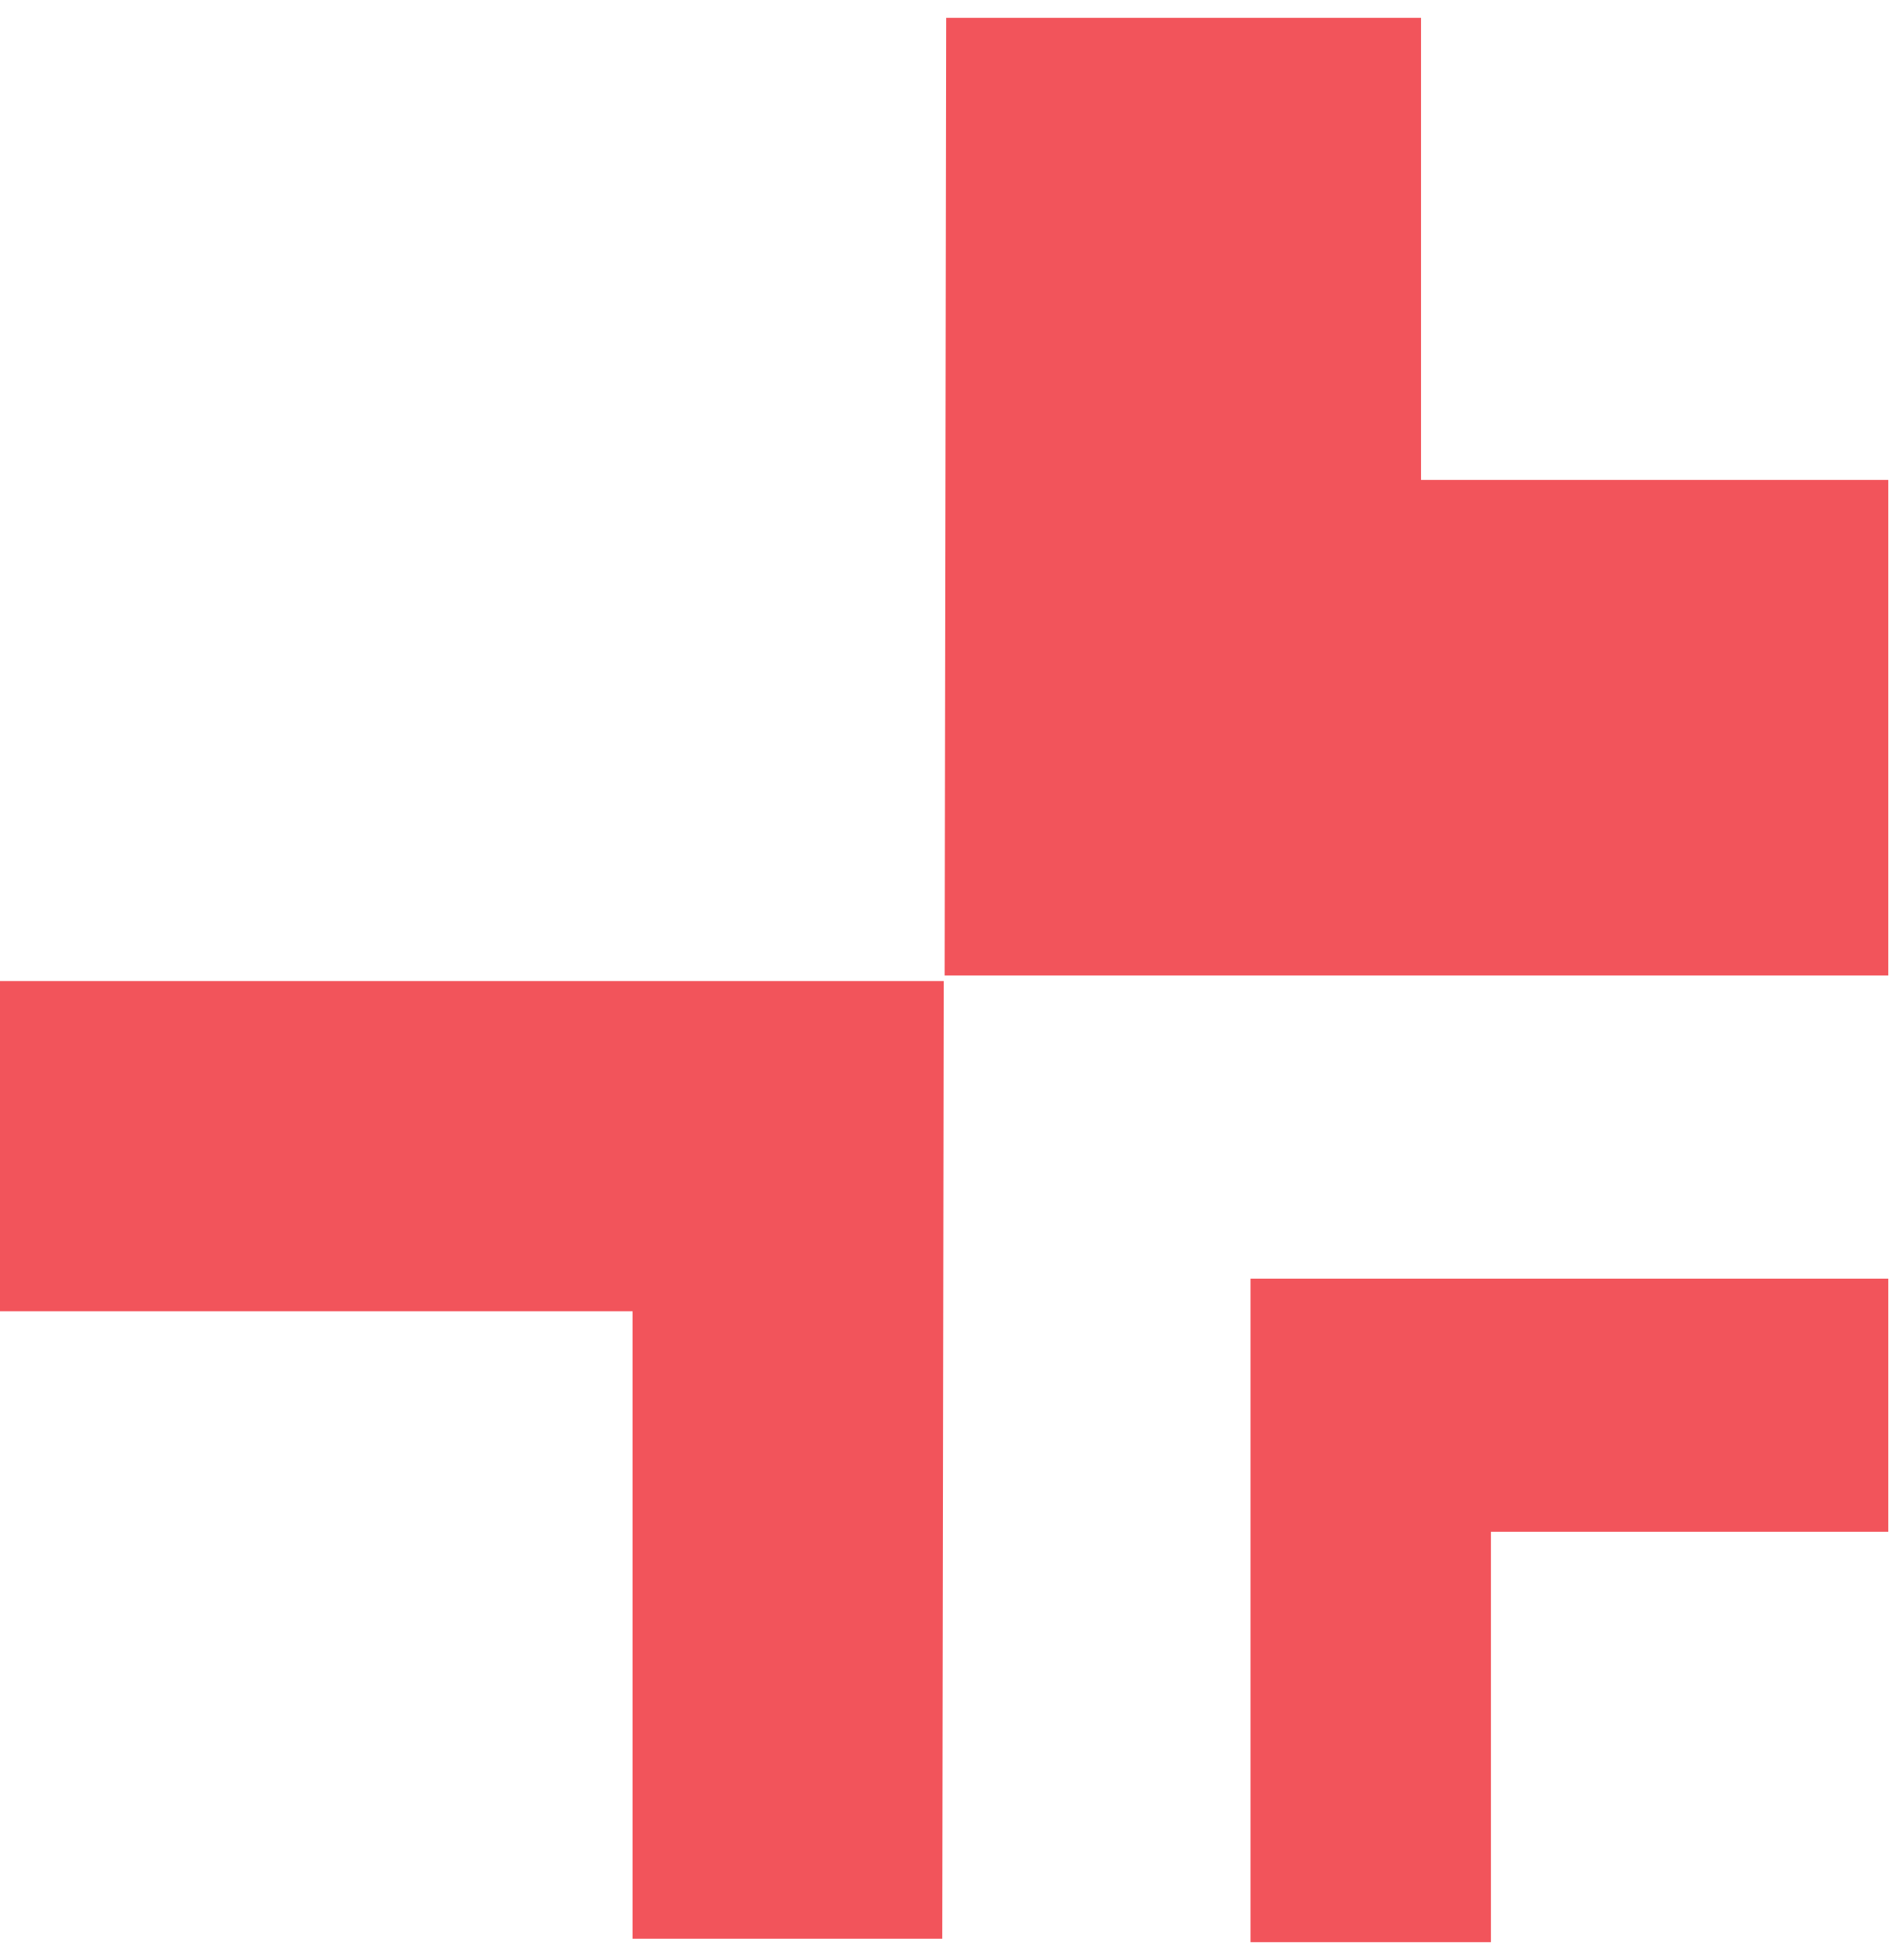
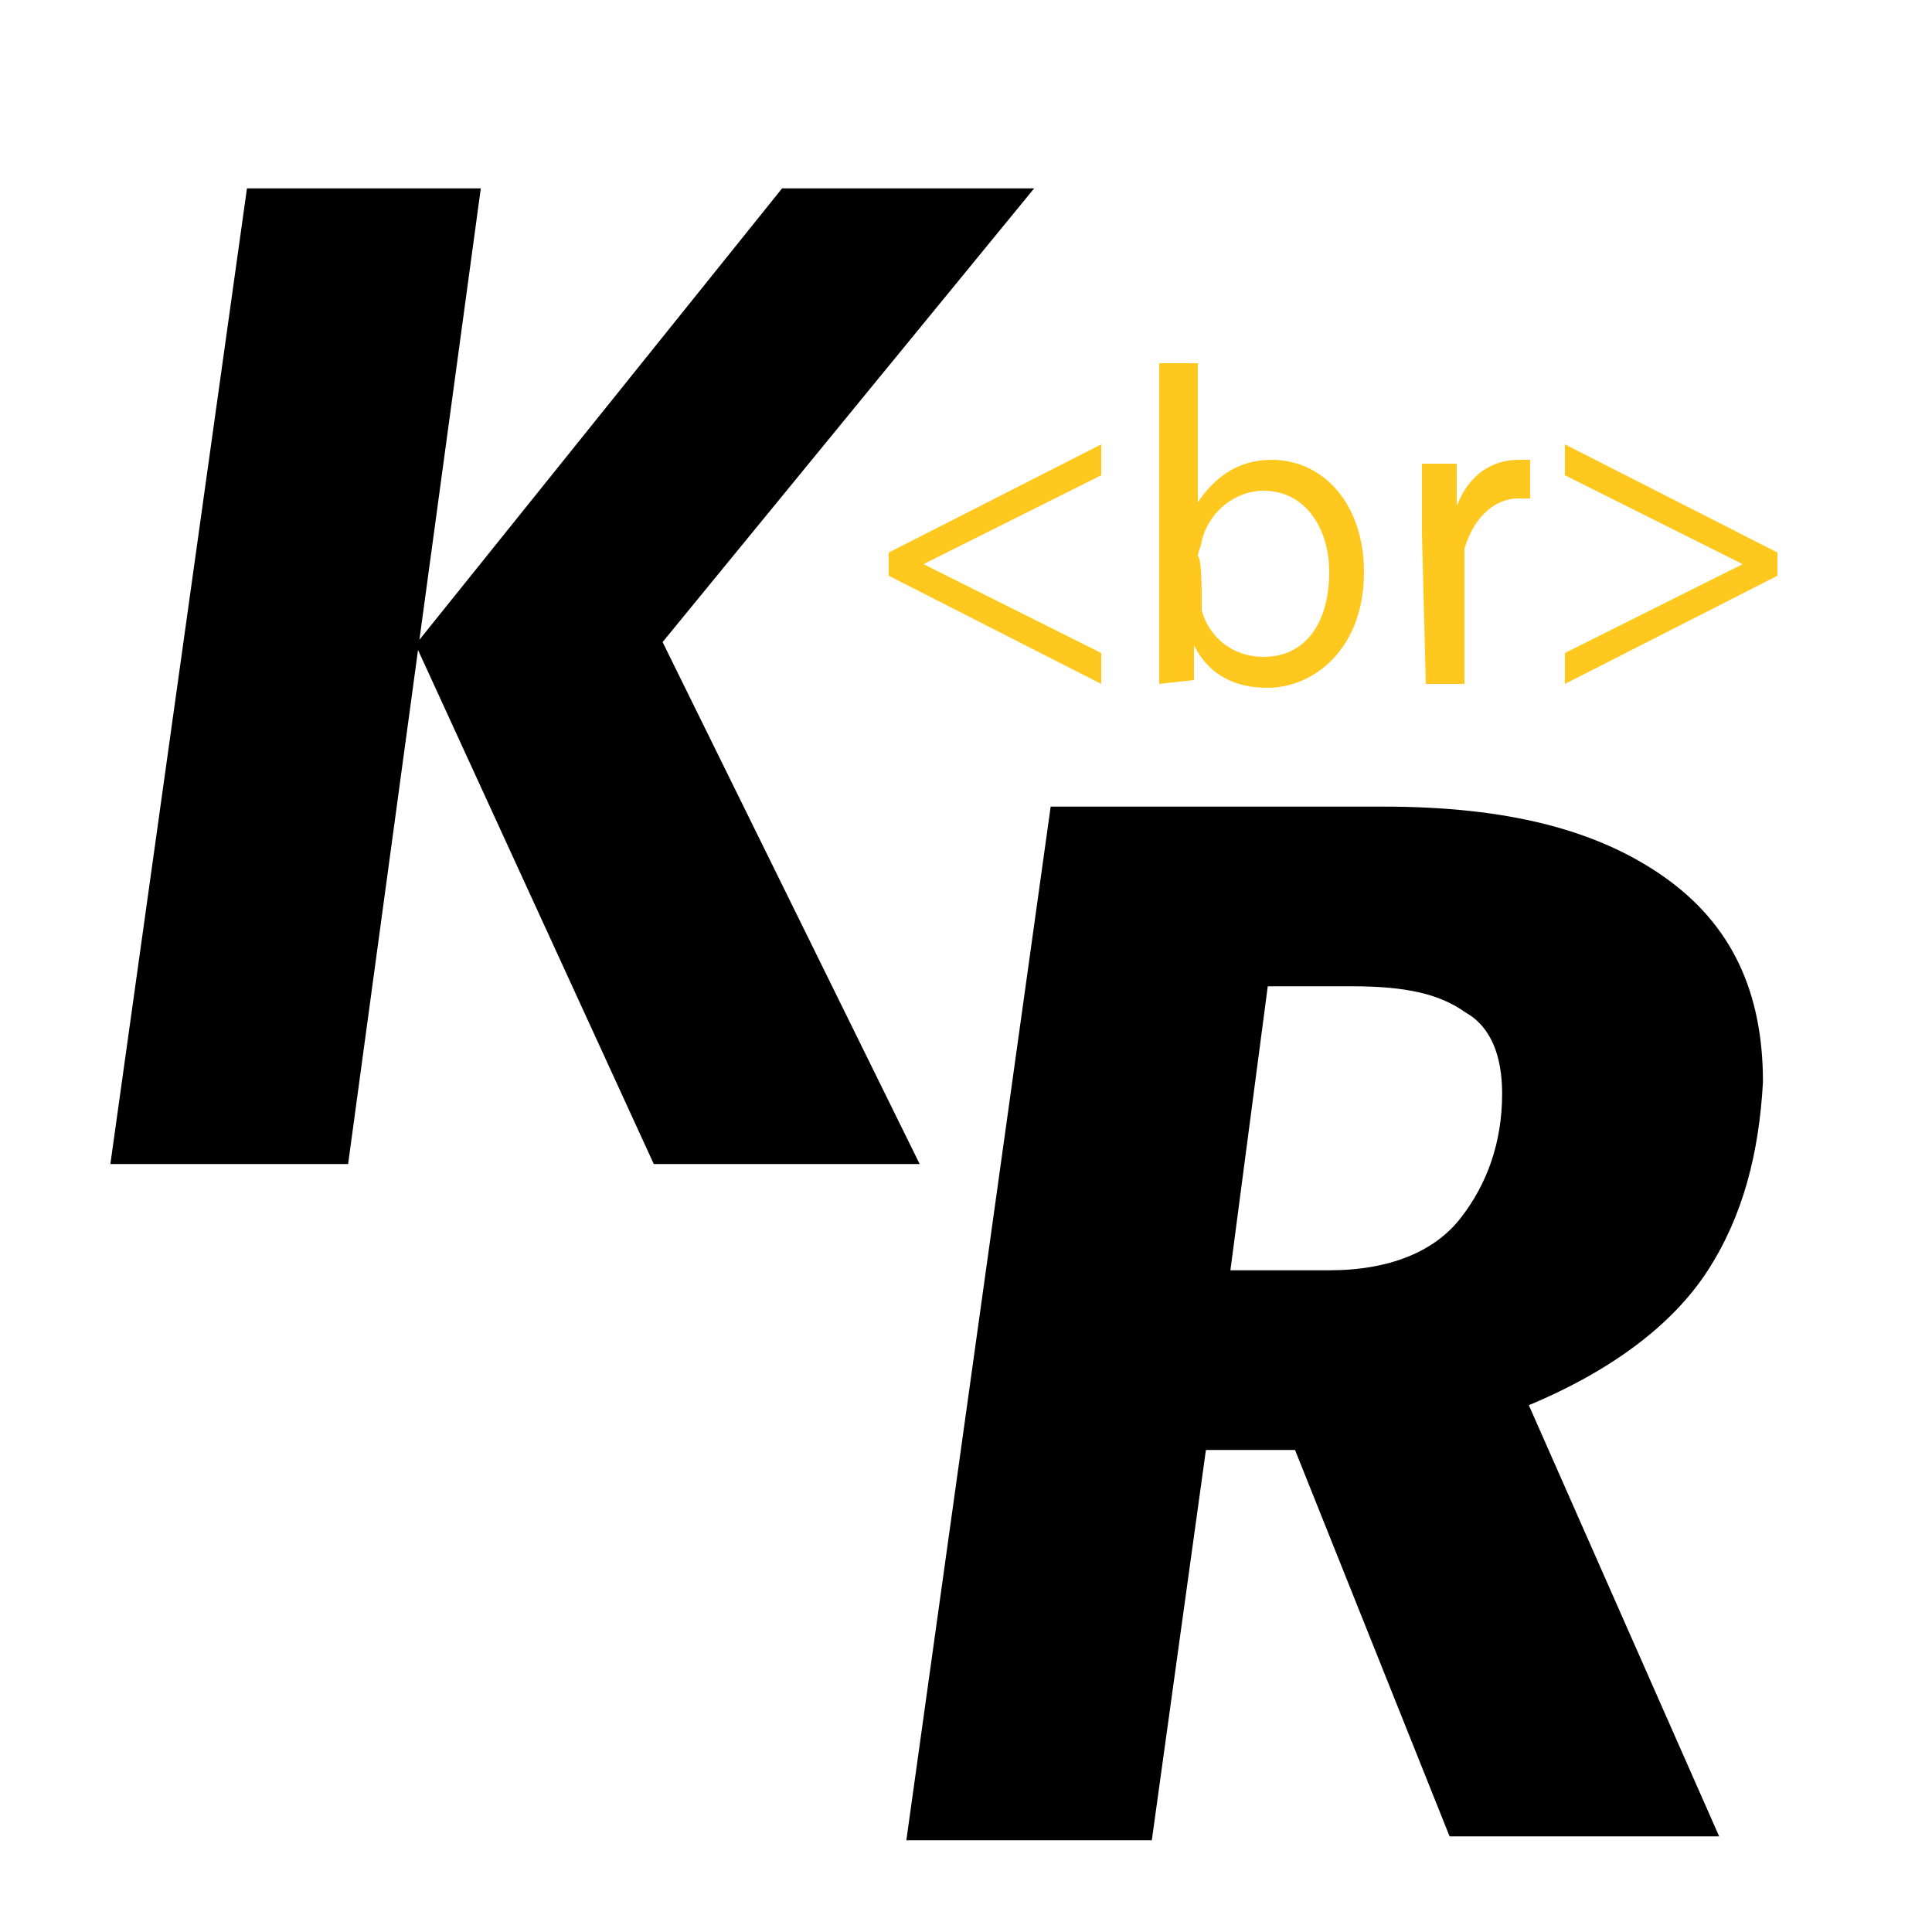
- <svg xmlns="http://www.w3.org/2000/svg" width="53" height="55" viewBox="0 0 53 55" fill="none">
-   <path d="M39.885 0.5V13.467H53V27.374H26.514L26.557 0.5H39.885Z" fill="#F2545B" />
-   <path d="M17.755 54.403V36.795H0V27.529H26.489L26.447 54.403H17.755Z" fill="#F2545B" />
-   <path d="M41.847 54.5H35.099V35.881H53V42.984H41.847V54.5Z" fill="#F2545B" />
+ <svg xmlns="http://www.w3.org/2000/svg" version="1.1" id="Calque_1" x="0px" y="0px" viewBox="0 0 50 50" style="enable-background:new 0 0 50 50;" xml:space="preserve">
+   <style type="text/css">
+ 	.st0{stroke:#000000;stroke-width:0.25;stroke-miterlimit:10;}
+ 	.st1{fill:#FFC81E;}
+ </style>
+   <g id="Calque_1_00000010996165597326937580000014454637247773859733_">
+     <g>
+       <path class="st0" d="M3,30L6.5,5h5.8L8.9,30H3z M17,30l-6.1-13.3L20.3,5h6.2L17,16.6L23.6,30H17z" />
+     </g>
+   </g>
+   <g id="Calque_2_00000165920860537420018160000010172028750108576176_">
+     <g>
+       <path class="st0" d="M44.1,32.8c-0.9,1.4-2.5,2.6-4.7,3.5l4.9,11.1h-6.7l-4-10l-2.5,0l-1.4,10.1h-6.1L27.3,21h8.5    c3.2,0,5.5,0.6,7.2,1.8c1.7,1.2,2.5,2.9,2.5,5.2C45.4,29.8,45,31.4,44.1,32.8z M31.7,33h2.7c1.6,0,2.8-0.5,3.5-1.4    c0.7-0.9,1.1-2,1.1-3.3c0-1-0.3-1.8-1-2.2c-0.7-0.5-1.6-0.7-3-0.7h-2.3L31.7,33z" />
+     </g>
+     <g>
+       <g>
+         <path class="st1" d="M23,14.3l5.5-2.8v0.8l-4.6,2.3v0l4.6,2.3v0.8L23,14.9V14.3z" />
+         <path class="st1" d="M30,17.7c0-0.4,0-1,0-1.5V9.4h1v3.6h0c0.4-0.6,1-1.1,1.9-1.1c1.4,0,2.4,1.2,2.4,2.9c0,2-1.3,3-2.5,3     c-0.8,0-1.5-0.3-1.9-1.1h0l0,0.9L30,17.7L30,17.7z M31.1,15.4c0,0.1,0,0.3,0,0.4c0.2,0.7,0.8,1.2,1.6,1.2c1.1,0,1.7-0.9,1.7-2.2     c0-1.1-0.6-2.1-1.7-2.1c-0.7,0-1.4,0.5-1.6,1.3c0,0.1-0.1,0.3-0.1,0.4C31.1,14.4,31.1,15.4,31.1,15.4z" />
+         <path class="st1" d="M36.8,13.8c0-0.7,0-1.2,0-1.8h0.9l0,1.1h0c0.3-0.8,0.9-1.2,1.6-1.2c0.1,0,0.2,0,0.3,0v1c-0.1,0-0.2,0-0.3,0     c-0.7,0-1.2,0.6-1.4,1.3c0,0.1,0,0.3,0,0.5v3h-1L36.8,13.8L36.8,13.8z" />
+         <path class="st1" d="M46,14.9l-5.5,2.8v-0.8l4.6-2.3v0l-4.6-2.3v-0.8l5.5,2.8V14.9z" />
+       </g>
+     </g>
+   </g>
</svg>
